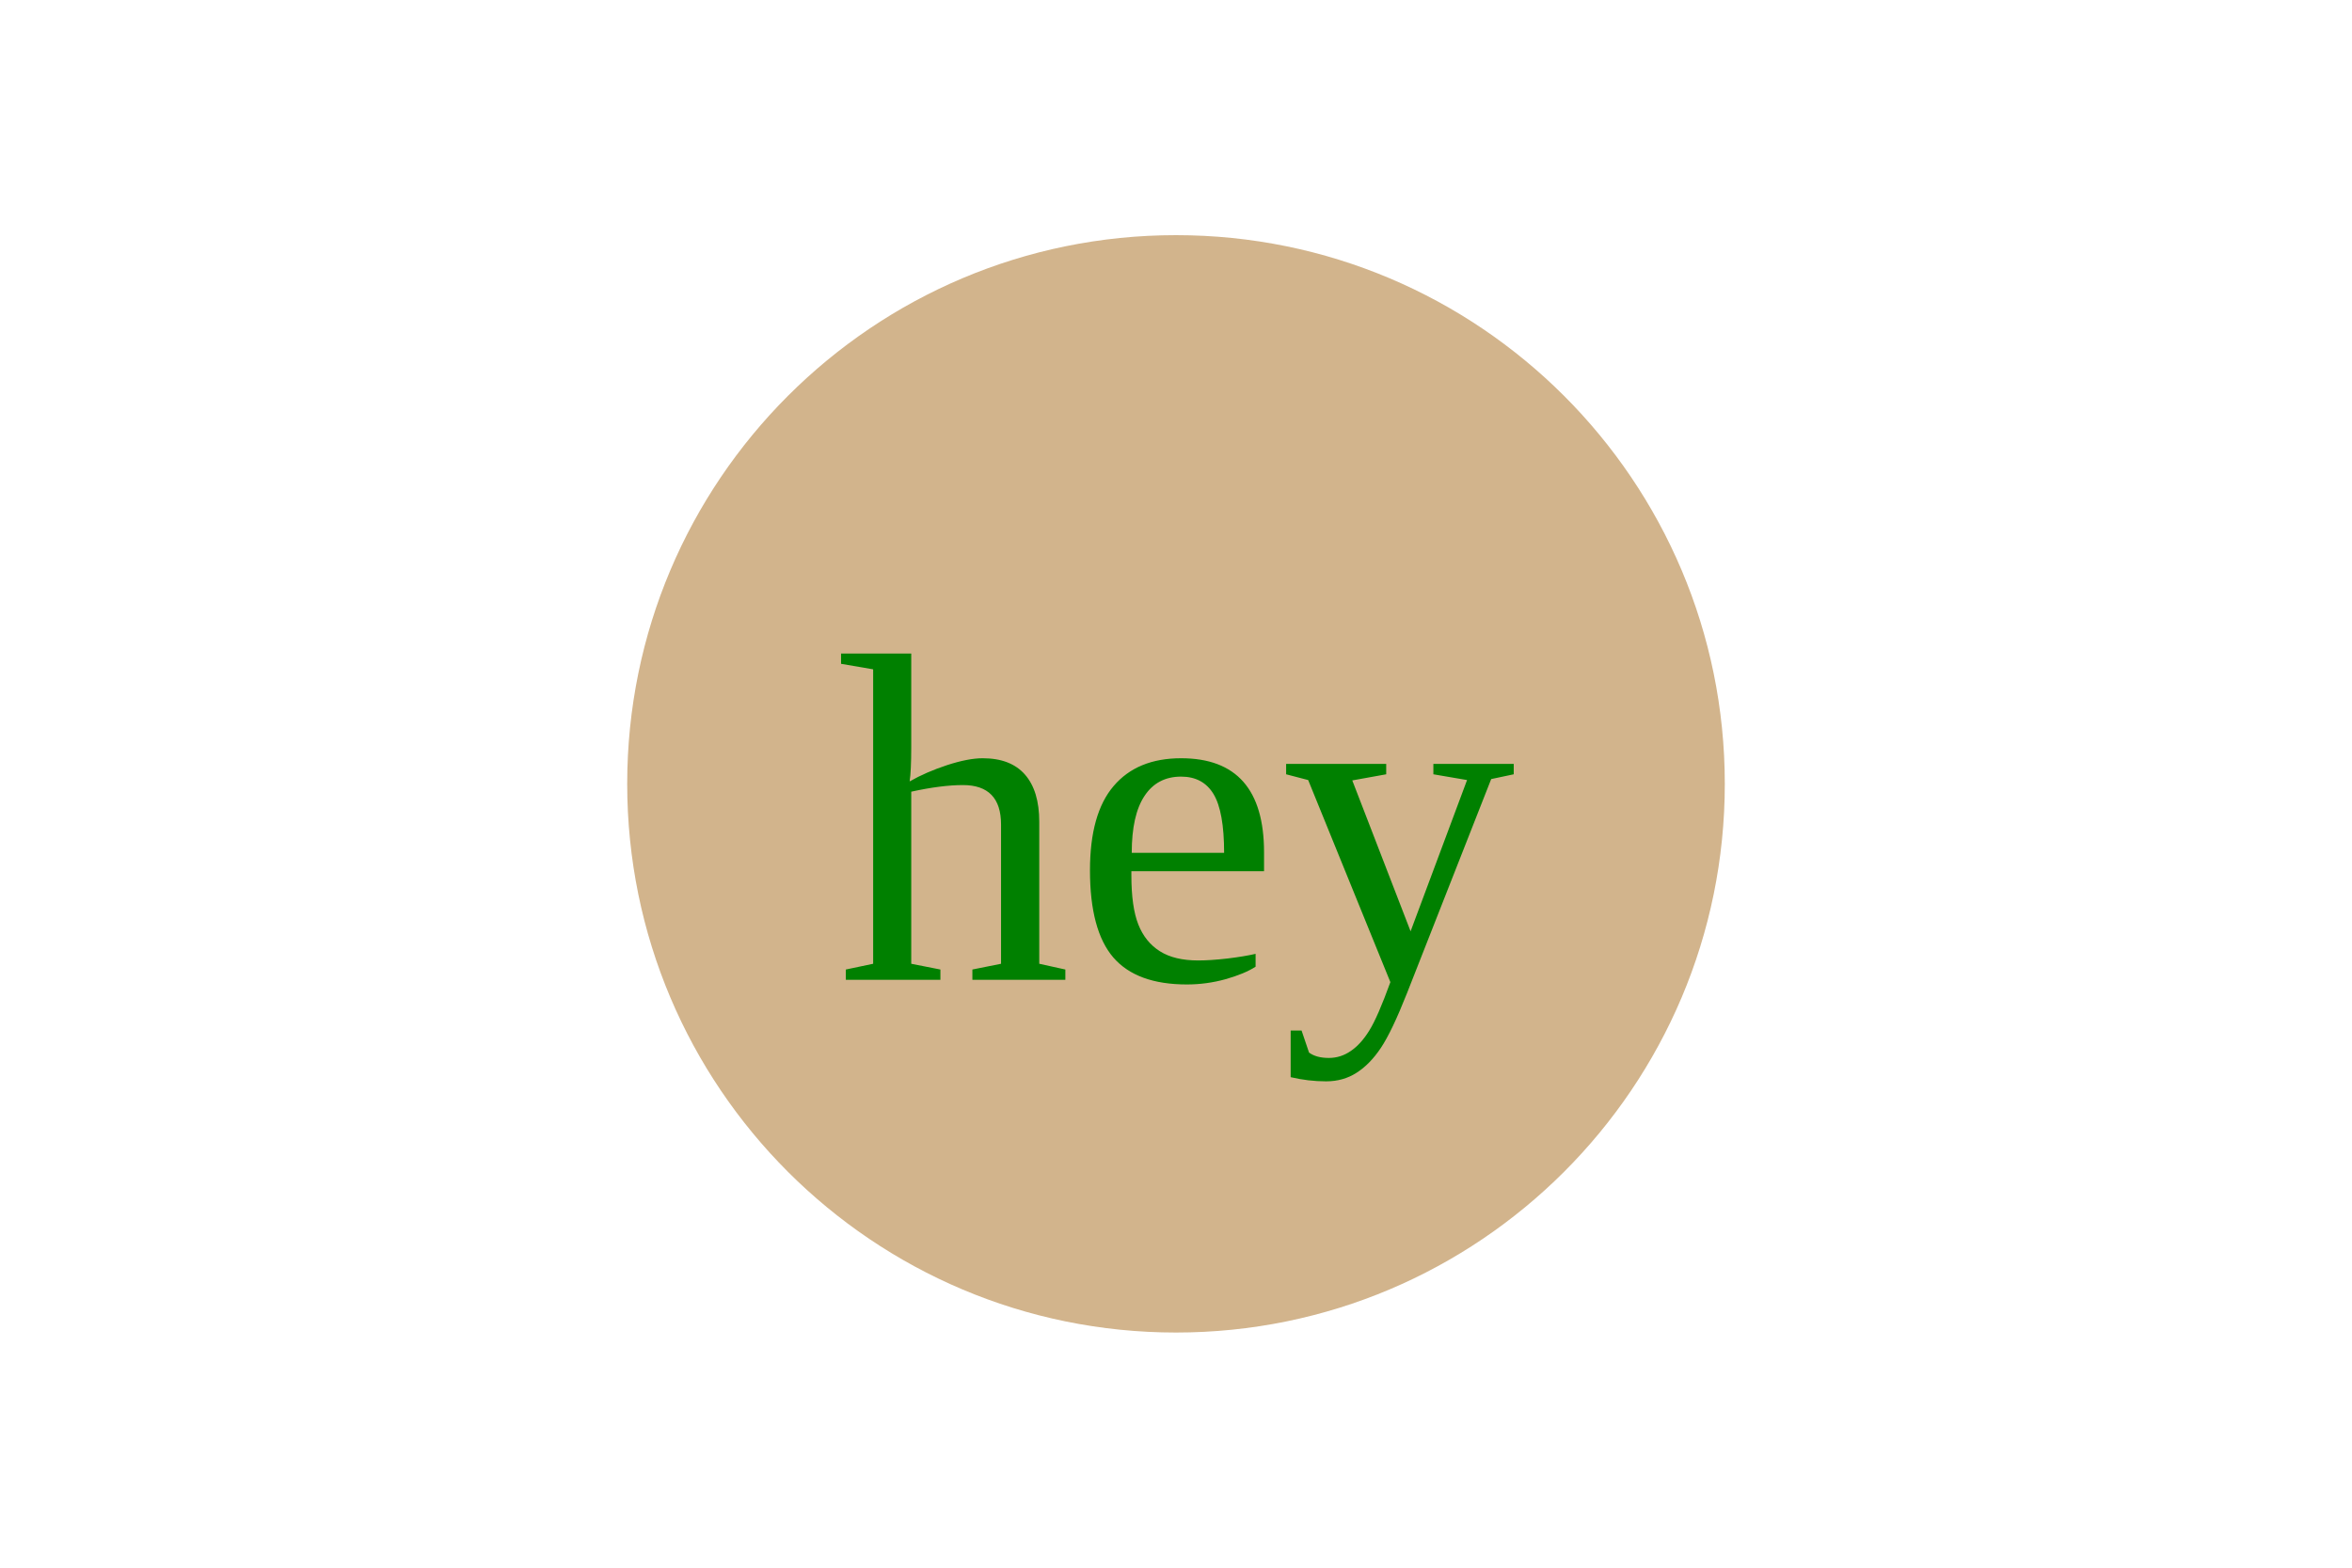
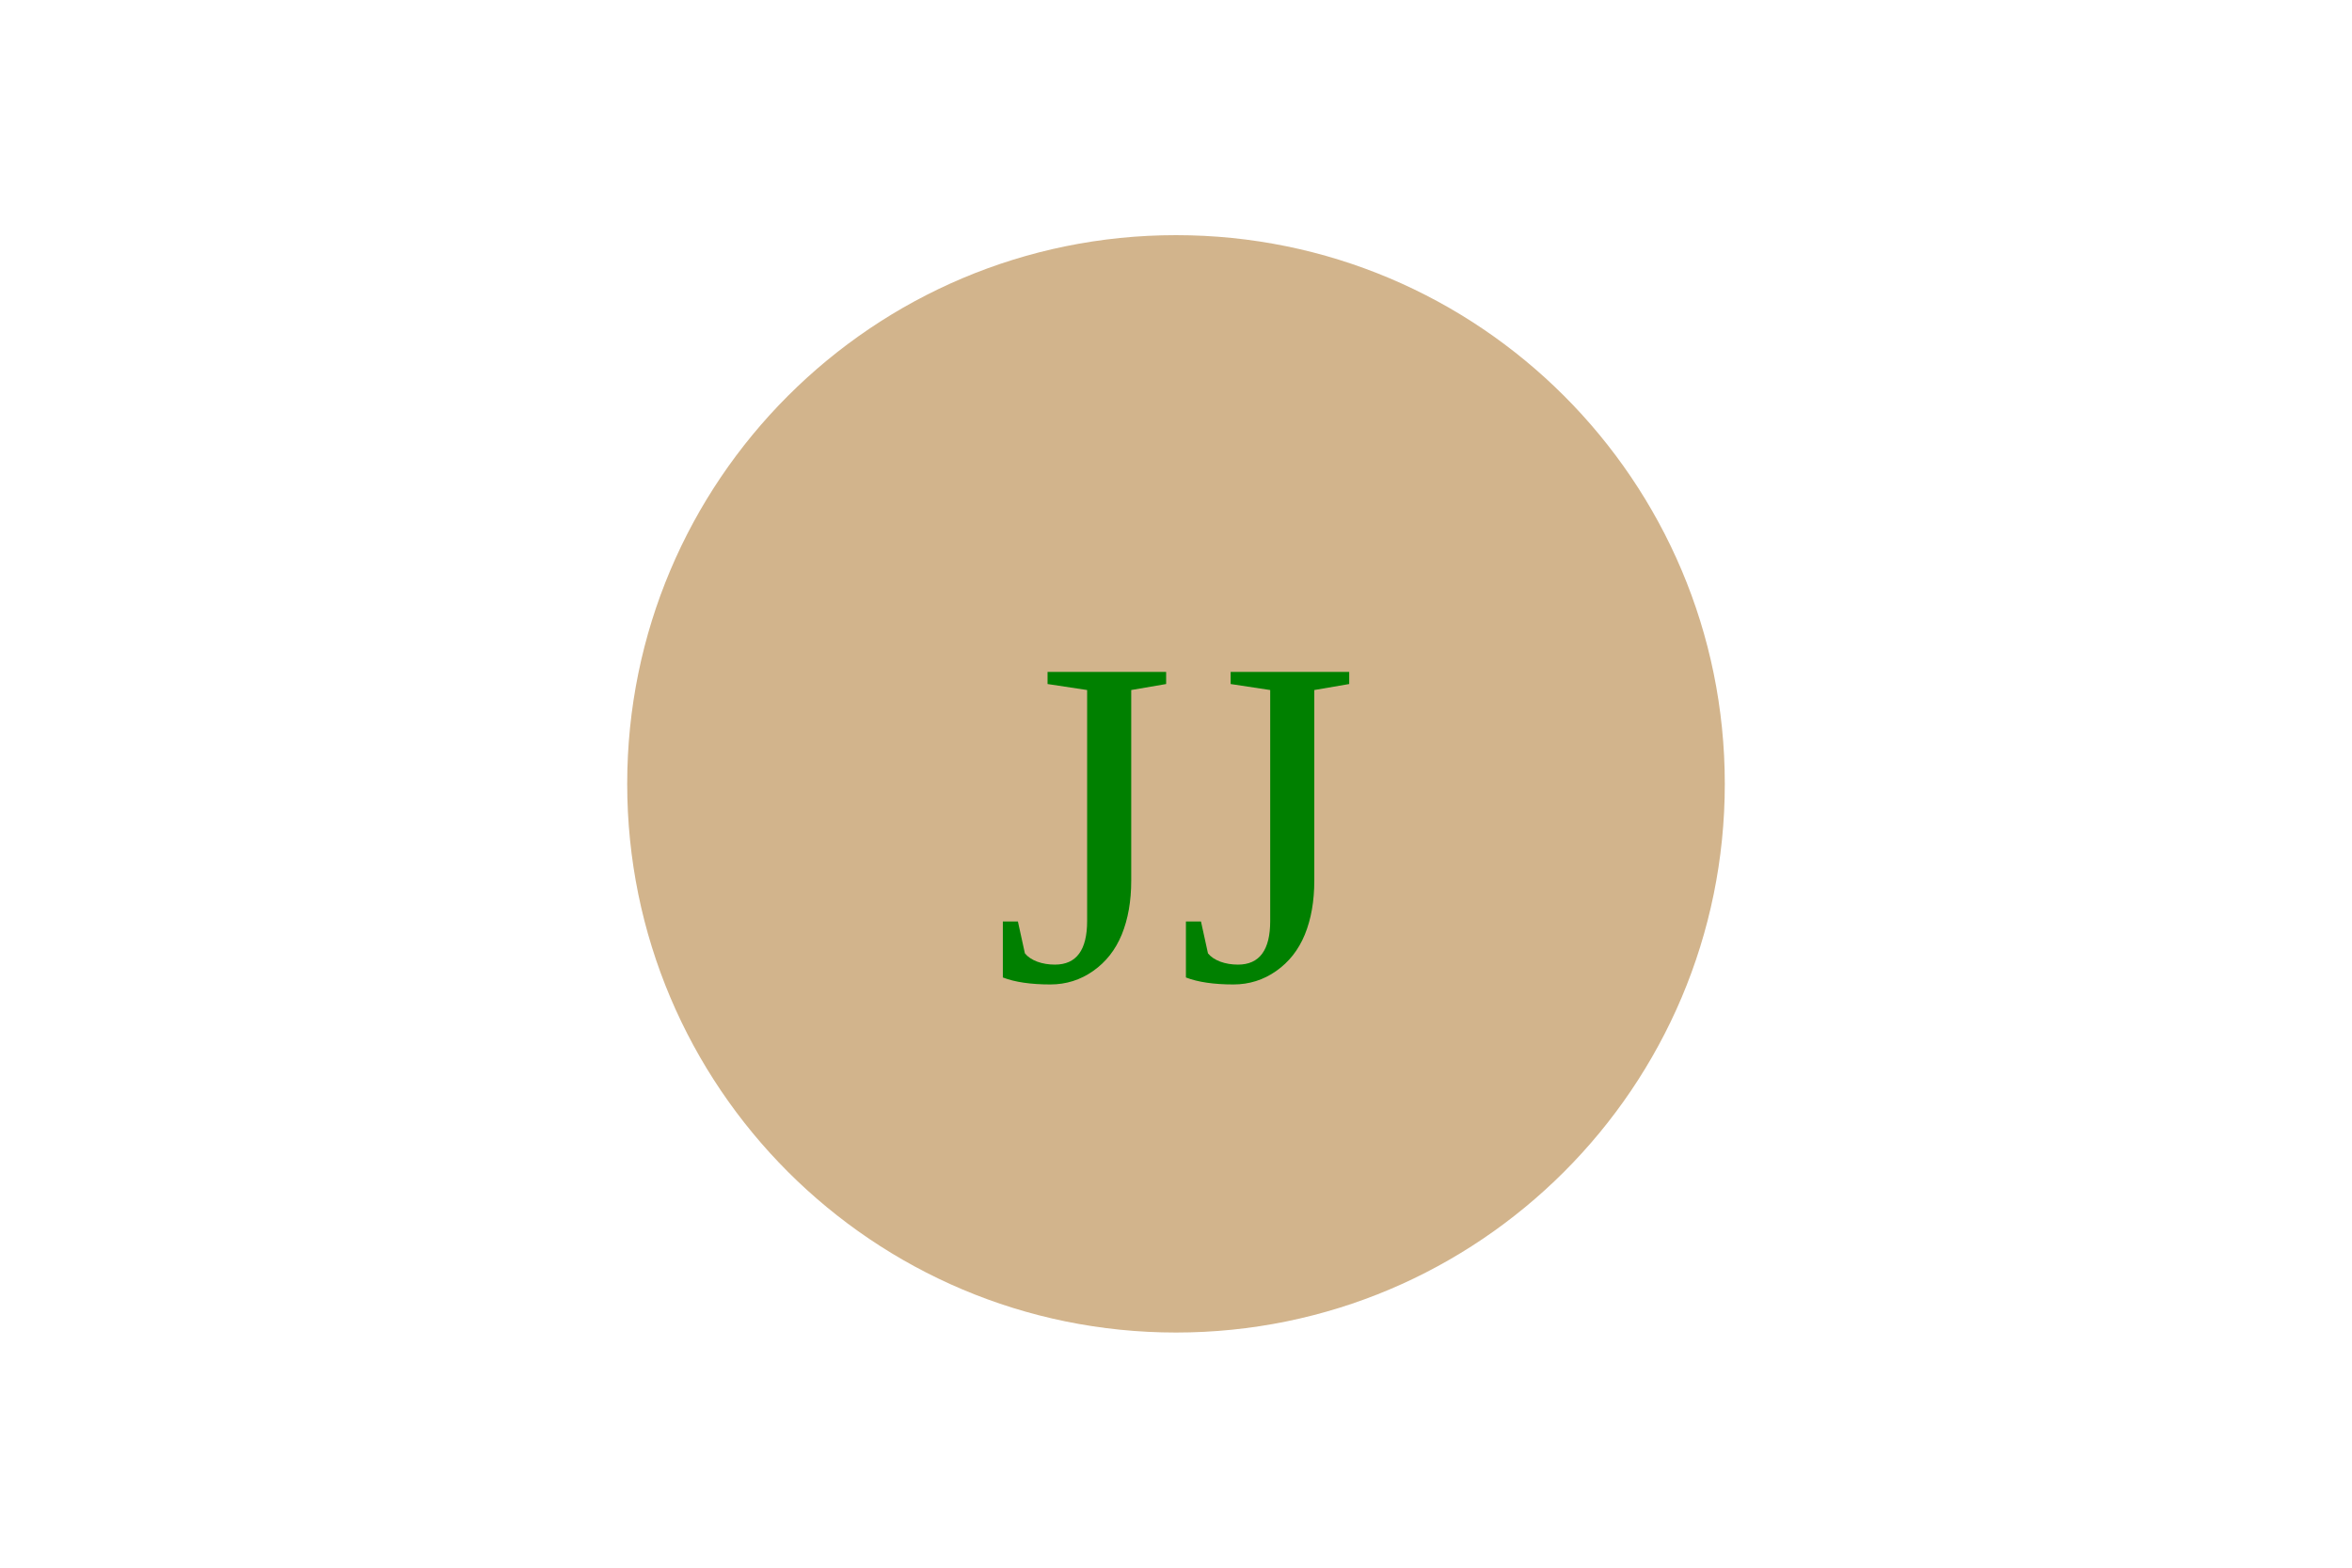
<svg xmlns="http://www.w3.org/2000/svg" version="1.1" width="300" height="200">
-   <circle cx="150" cy="100" r="70" fill="tan" />
-   <text x="150" y="125" font-size="60" text-anchor="middle" fill="green">hey </text>
+   <circle cx="150" cy="100" r="70" fill="Tan" />
+   <text x="150" y="125" font-size="60" text-anchor="middle" fill="Green">JJ </text>
</svg>
